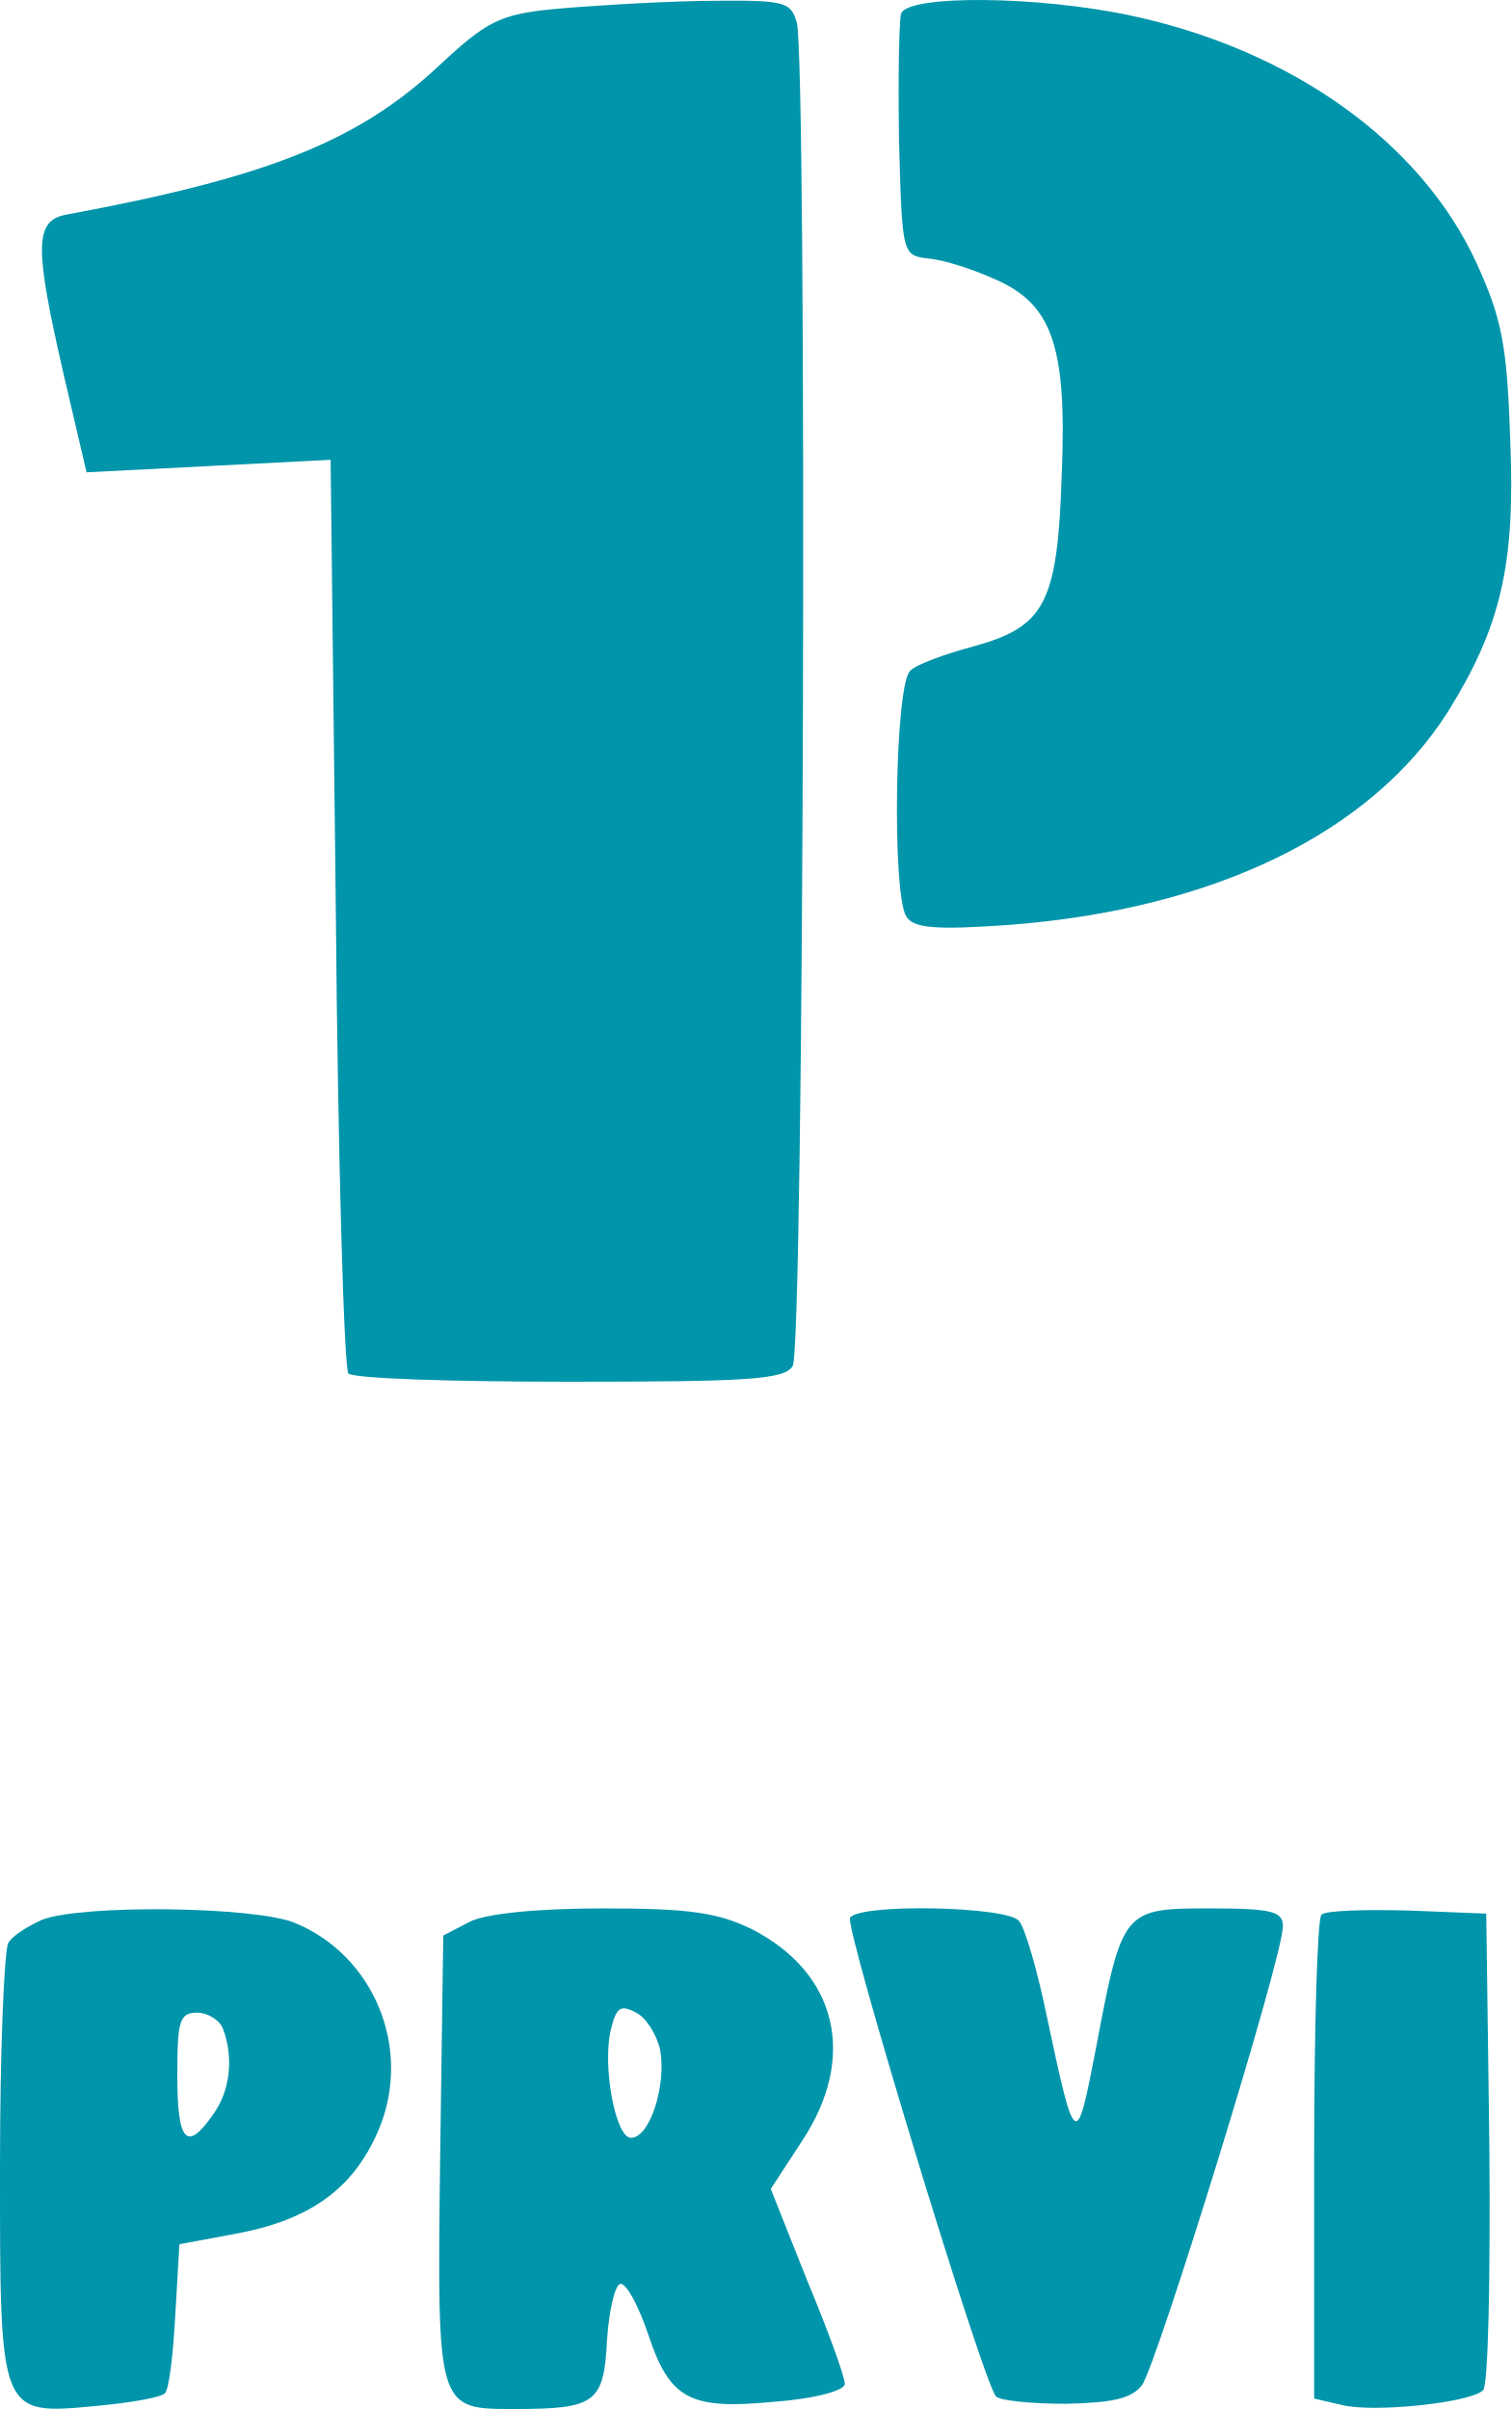
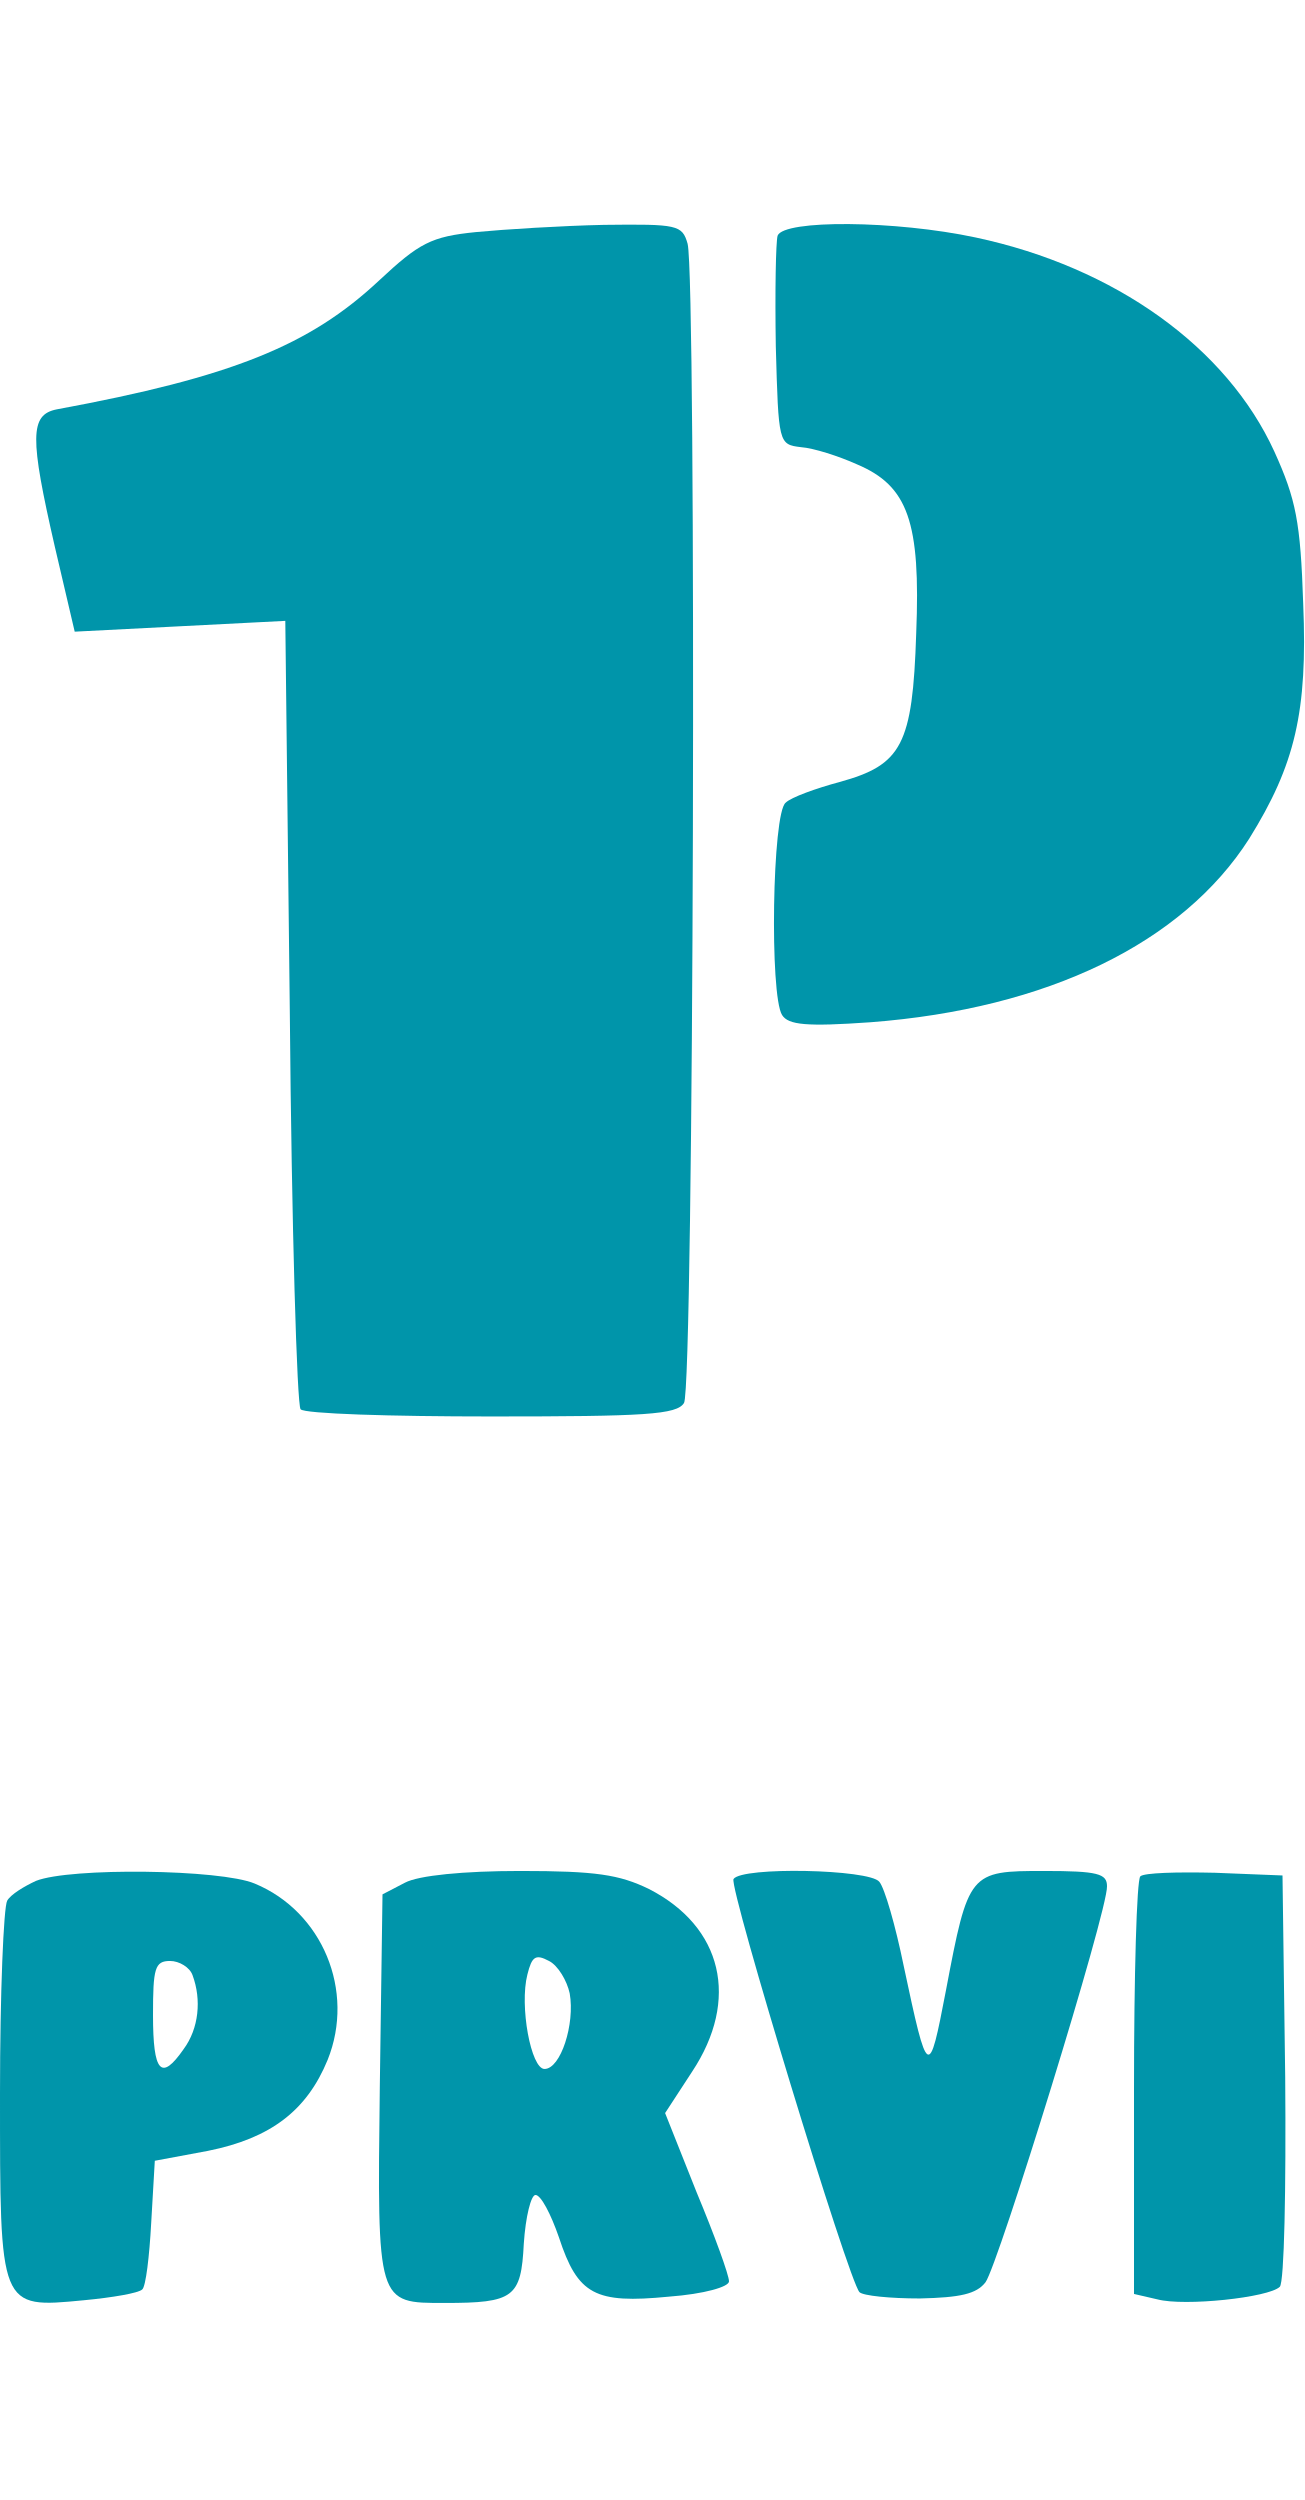
- <svg xmlns="http://www.w3.org/2000/svg" version="1.1" width="144.895" height="230.99" viewBox="0,0,144.895,230.99">
-   <g transform="translate(-167.5,-83.51022)">
-     <g data-paper-data="{&quot;isPaintingLayer&quot;:true}" fill="#0095aa" fill-rule="nonzero" stroke="none" stroke-width="1" stroke-linecap="butt" stroke-linejoin="miter" stroke-miterlimit="10" stroke-dasharray="" stroke-dashoffset="0" style="mix-blend-mode: normal">
-       <path d="M234.6,83.6c8.2,-0.1 8.7,0 9.3,2.1c1,3.9 0.7,127.2 -0.4,128.8c-0.8,1.3 -4.3,1.5 -21.4,1.5c-11.2,0 -20.8,-0.3 -21.2,-0.8c-0.4,-0.4 -1,-20.3 -1.2,-44.2l-0.5,-43.4l-11.7,0.6l-11.7,0.6l-2.2,-9.4c-2.8,-12.2 -2.8,-14.7 0.2,-15.3c19.5,-3.6 28.1,-7.1 35.8,-14.3c4.5,-4.2 5.8,-4.9 10.8,-5.4c3.1,-0.3 9.5,-0.7 14.2,-0.8z" />
-       <path d="M275.9,85c15.5,3.3 27.9,12.2 33.2,23.8c2.4,5.3 2.9,7.8 3.2,16.9c0.5,12 -0.9,17.9 -6,26.1c-7.4,11.6 -22.4,18.9 -42.1,20.4c-7.1,0.5 -9.1,0.3 -9.8,-0.8c-1.4,-2.2 -1.1,-22.5 0.4,-23.6c0.6,-0.6 3.4,-1.6 6,-2.3c6.9,-1.9 8.1,-4.1 8.5,-16.5c0.5,-12.4 -0.9,-16.4 -6.6,-18.8c-2,-0.9 -4.8,-1.8 -6.2,-1.9c-2.5,-0.3 -2.5,-0.4 -2.8,-11.2c-0.1,-6.1 0,-11.6 0.2,-12.3c0.7,-1.8 13.1,-1.7 22,0.2z" />
-       <path d="M195.8,267.9c7.5,3.1 11.2,11.9 8.1,19.6c-2.3,5.6 -6.3,8.7 -13.3,10.1l-5.9,1.1l-0.4,6.9c-0.2,3.7 -0.6,7.1 -1,7.4c-0.4,0.4 -3.3,0.9 -6.5,1.2c-9.4,0.9 -9.3,1 -9.3,-23c0,-11.1 0.4,-20.7 0.8,-21.4c0.4,-0.7 1.9,-1.6 3.2,-2.2c3.8,-1.5 20.5,-1.3 24.3,0.3zM186.4,276.5c-1.7,0 -1.9,0.8 -1.9,6c0,6.4 0.9,7.4 3.4,3.8c1.7,-2.3 2,-5.5 1,-8.2c-0.3,-0.9 -1.5,-1.6 -2.5,-1.6z" />
-       <path d="M225.3,266.5c8.4,0 11,0.4 14.3,2c8.2,4.2 10.1,12.3 4.8,20.3l-3,4.6l3.5,8.8c2,4.8 3.6,9.2 3.6,9.9c0,0.6 -2.7,1.4 -6.7,1.7c-8.2,0.8 -10.1,-0.2 -12.2,-6.6c-0.9,-2.6 -2,-4.7 -2.6,-4.7c-0.5,0 -1.1,2.4 -1.3,5.4c-0.3,6 -1.1,6.6 -8.8,6.6c-7.5,0 -7.5,0.2 -7.2,-24l0.3,-21.4l2.5,-1.3c1.5,-0.8 6.5,-1.3 12.8,-1.3zM228.5,276.5c-1.5,-0.8 -1.9,-0.5 -2.4,1.5c-0.9,3.5 0.4,10.5 1.9,10.5c1.8,0 3.4,-5 2.8,-8.4c-0.3,-1.4 -1.3,-3.1 -2.3,-3.6z" />
-       <path d="M265.2,267.7c0.6,0.7 1.8,4.9 2.7,9.3c2.7,12.7 2.8,12.7 4.7,2.8c2.5,-13.2 2.6,-13.3 10.9,-13.3c6,0 7,0.3 7,1.7c0.1,2.7 -12.1,42.1 -13.5,44c-1,1.3 -2.8,1.7 -7.3,1.8c-3.3,0 -6.3,-0.3 -6.7,-0.7c-1.2,-1.2 -14.5,-44.9 -14,-45.9c0.9,-1.4 15.1,-1.1 16.2,0.3z" />
-       <path d="M302.5,266.7l7.5,0.3l0.3,22.4c0.1,12.4 -0.1,22.8 -0.6,23.3c-1.2,1.2 -10.6,2.2 -13.6,1.4l-2.6,-0.6v-22.9c0,-12.5 0.3,-23.1 0.7,-23.5c0.4,-0.4 4.1,-0.5 8.3,-0.4z" />
+ <svg xmlns="http://www.w3.org/2000/svg" version="1.1" width="144.895" height="277.778" viewBox="0,0,144.895,277.778">
+   <g transform="translate(-167.5525,-39.60961)">
+     <g data-paper-data="{&quot;isPaintingLayer&quot;:true}" fill-rule="nonzero" stroke="none" stroke-linecap="butt" stroke-linejoin="miter" stroke-miterlimit="10" stroke-dasharray="" stroke-dashoffset="0" style="mix-blend-mode: normal">
+       <path d="M234.653,64.595c8.2,-0.1 8.7,0 9.3,2.1c1,3.9 0.7,127.2 -0.4,128.8c-0.8,1.3 -4.3,1.5 -21.4,1.5c-11.2,0 -20.8,-0.3 -21.2,-0.8c-0.4,-0.4 -1,-20.3 -1.2,-44.2l-0.5,-43.4l-11.7,0.6l-11.7,0.6l-2.2,-9.4c-2.8,-12.2 -2.8,-14.7 0.2,-15.3c19.5,-3.6 28.1,-7.1 35.8,-14.3c4.5,-4.2 5.8,-4.9 10.8,-5.4c3.1,-0.3 9.5,-0.7 14.2,-0.8z" fill="#0095aa" stroke-width="1" />
+       <path d="M275.953,65.995c15.5,3.3 27.9,12.2 33.2,23.8c2.4,5.3 2.9,7.8 3.2,16.9c0.5,12 -0.9,17.9 -6,26.1c-7.4,11.6 -22.4,18.9 -42.1,20.4c-7.1,0.5 -9.1,0.3 -9.8,-0.8c-1.4,-2.2 -1.1,-22.5 0.4,-23.6c0.6,-0.6 3.4,-1.6 6,-2.3c6.9,-1.9 8.1,-4.1 8.5,-16.5c0.5,-12.4 -0.9,-16.4 -6.6,-18.8c-2,-0.9 -4.8,-1.8 -6.2,-1.9c-2.5,-0.3 -2.5,-0.4 -2.8,-11.2c-0.1,-6.1 0,-11.6 0.2,-12.3c0.7,-1.8 13.1,-1.7 22,0.2z" fill="#0095aa" stroke-width="1" />
+       <path d="M195.853,248.895c7.5,3.1 11.2,11.9 8.1,19.6c-2.3,5.6 -6.3,8.7 -13.3,10.1l-5.9,1.1l-0.4,6.9c-0.2,3.7 -0.6,7.1 -1,7.4c-0.4,0.4 -3.3,0.9 -6.5,1.2c-9.4,0.9 -9.3,1 -9.3,-23c0,-11.1 0.4,-20.7 0.8,-21.4c0.4,-0.7 1.9,-1.6 3.2,-2.2c3.8,-1.5 20.5,-1.3 24.3,0.3zM186.453,257.495c-1.7,0 -1.9,0.8 -1.9,6c0,6.4 0.9,7.4 3.4,3.8c1.7,-2.3 2,-5.5 1,-8.2c-0.3,-0.9 -1.5,-1.6 -2.5,-1.6z" fill="#0095aa" stroke-width="1" />
+       <path d="M225.353,247.495c8.4,0 11,0.4 14.3,2c8.2,4.2 10.1,12.3 4.8,20.3l-3,4.6l3.5,8.8c2,4.8 3.6,9.2 3.6,9.9c0,0.6 -2.7,1.4 -6.7,1.7c-8.2,0.8 -10.1,-0.2 -12.2,-6.6c-0.9,-2.6 -2,-4.7 -2.6,-4.7c-0.5,0 -1.1,2.4 -1.3,5.4c-0.3,6 -1.1,6.6 -8.8,6.6c-7.5,0 -7.5,0.2 -7.2,-24l0.3,-21.4l2.5,-1.3c1.5,-0.8 6.5,-1.3 12.8,-1.3zM228.553,257.495c-1.5,-0.8 -1.9,-0.5 -2.4,1.5c-0.9,3.5 0.4,10.5 1.9,10.5c1.8,0 3.4,-5 2.8,-8.4c-0.3,-1.4 -1.3,-3.1 -2.3,-3.6z" fill="#0095aa" stroke-width="1" />
+       <path d="M265.253,248.695c0.6,0.7 1.8,4.9 2.7,9.3c2.7,12.7 2.8,12.7 4.7,2.8c2.5,-13.2 2.6,-13.3 10.9,-13.3c6,0 7,0.3 7,1.7c0.1,2.7 -12.1,42.1 -13.5,44c-1,1.3 -2.8,1.7 -7.3,1.8c-3.3,0 -6.3,-0.3 -6.7,-0.7c-1.2,-1.2 -14.5,-44.9 -14,-45.9c0.9,-1.4 15.1,-1.1 16.2,0.3z" fill="#0095aa" stroke-width="1" />
+       <path d="M302.553,247.695l7.5,0.3l0.3,22.4c0.1,12.4 -0.1,22.8 -0.6,23.3c-1.2,1.2 -10.6,2.2 -13.6,1.4l-2.6,-0.6v-22.9c0,-12.5 0.3,-23.1 0.7,-23.5c0.4,-0.4 4.1,-0.5 8.3,-0.4z" fill="#0095aa" stroke-width="1" />
+       <path d="M223.356,317.387v-277.778h33.033v277.778z" fill="none" stroke-width="0" />
    </g>
  </g>
</svg>
